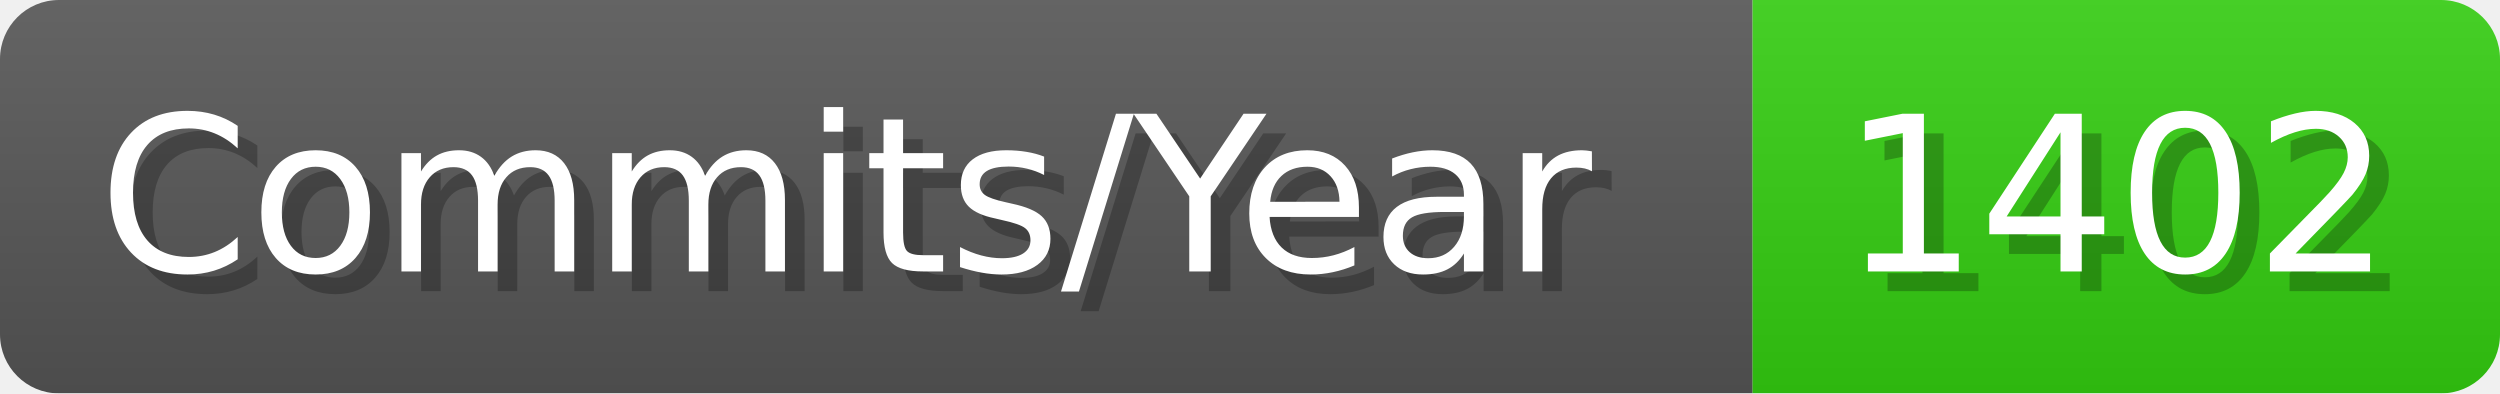
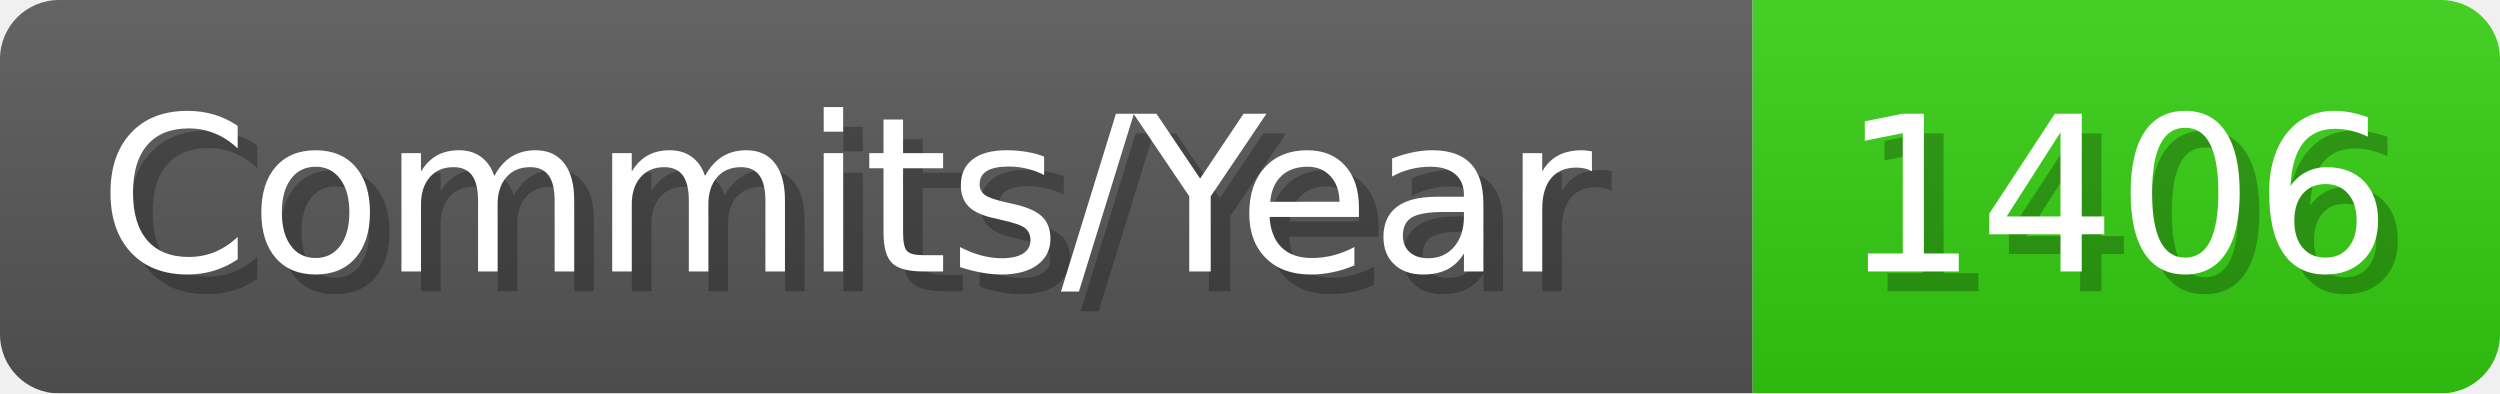
- <svg xmlns="http://www.w3.org/2000/svg" width="127.1" height="20" viewBox="0 0 1271 200" role="img" aria-label="Commits/Year: 1402">
+ <svg xmlns="http://www.w3.org/2000/svg" width="127.1" height="20" viewBox="0 0 1271 200" role="img" aria-label="Commits/Year: 1406">
  <linearGradient id="aUPdi" x2="0" y2="100%">
    <stop offset="0" stop-opacity=".1" stop-color="#EEE" />
    <stop offset="1" stop-opacity=".1" />
  </linearGradient>
  <mask id="WfAiQ">
    <rect width="1271" height="200" rx="30" fill="#FFF" />
  </mask>
  <g mask="url(#WfAiQ)">
    <rect width="891" height="200" fill="#555" />
    <rect width="380" height="200" fill="#3C1" x="891" />
    <rect width="1271" height="200" fill="url(#aUPdi)" />
  </g>
  <g aria-hidden="true" fill="#fff" text-anchor="start" font-family="Verdana,DejaVu Sans,sans-serif" font-size="110">
    <text x="60" y="148" textLength="791" fill="#000" opacity="0.25">Commits/Year</text>
    <text x="50" y="138" textLength="791">Commits/Year</text>
-     <text x="946" y="148" textLength="280" fill="#000" opacity="0.25">1402</text>
-     <text x="936" y="138" textLength="280">1402</text>
+     <text x="946" y="148" textLength="280" fill="#000" opacity="0.25">1406</text>
+     <text x="936" y="138" textLength="280">1406</text>
  </g>
</svg>
